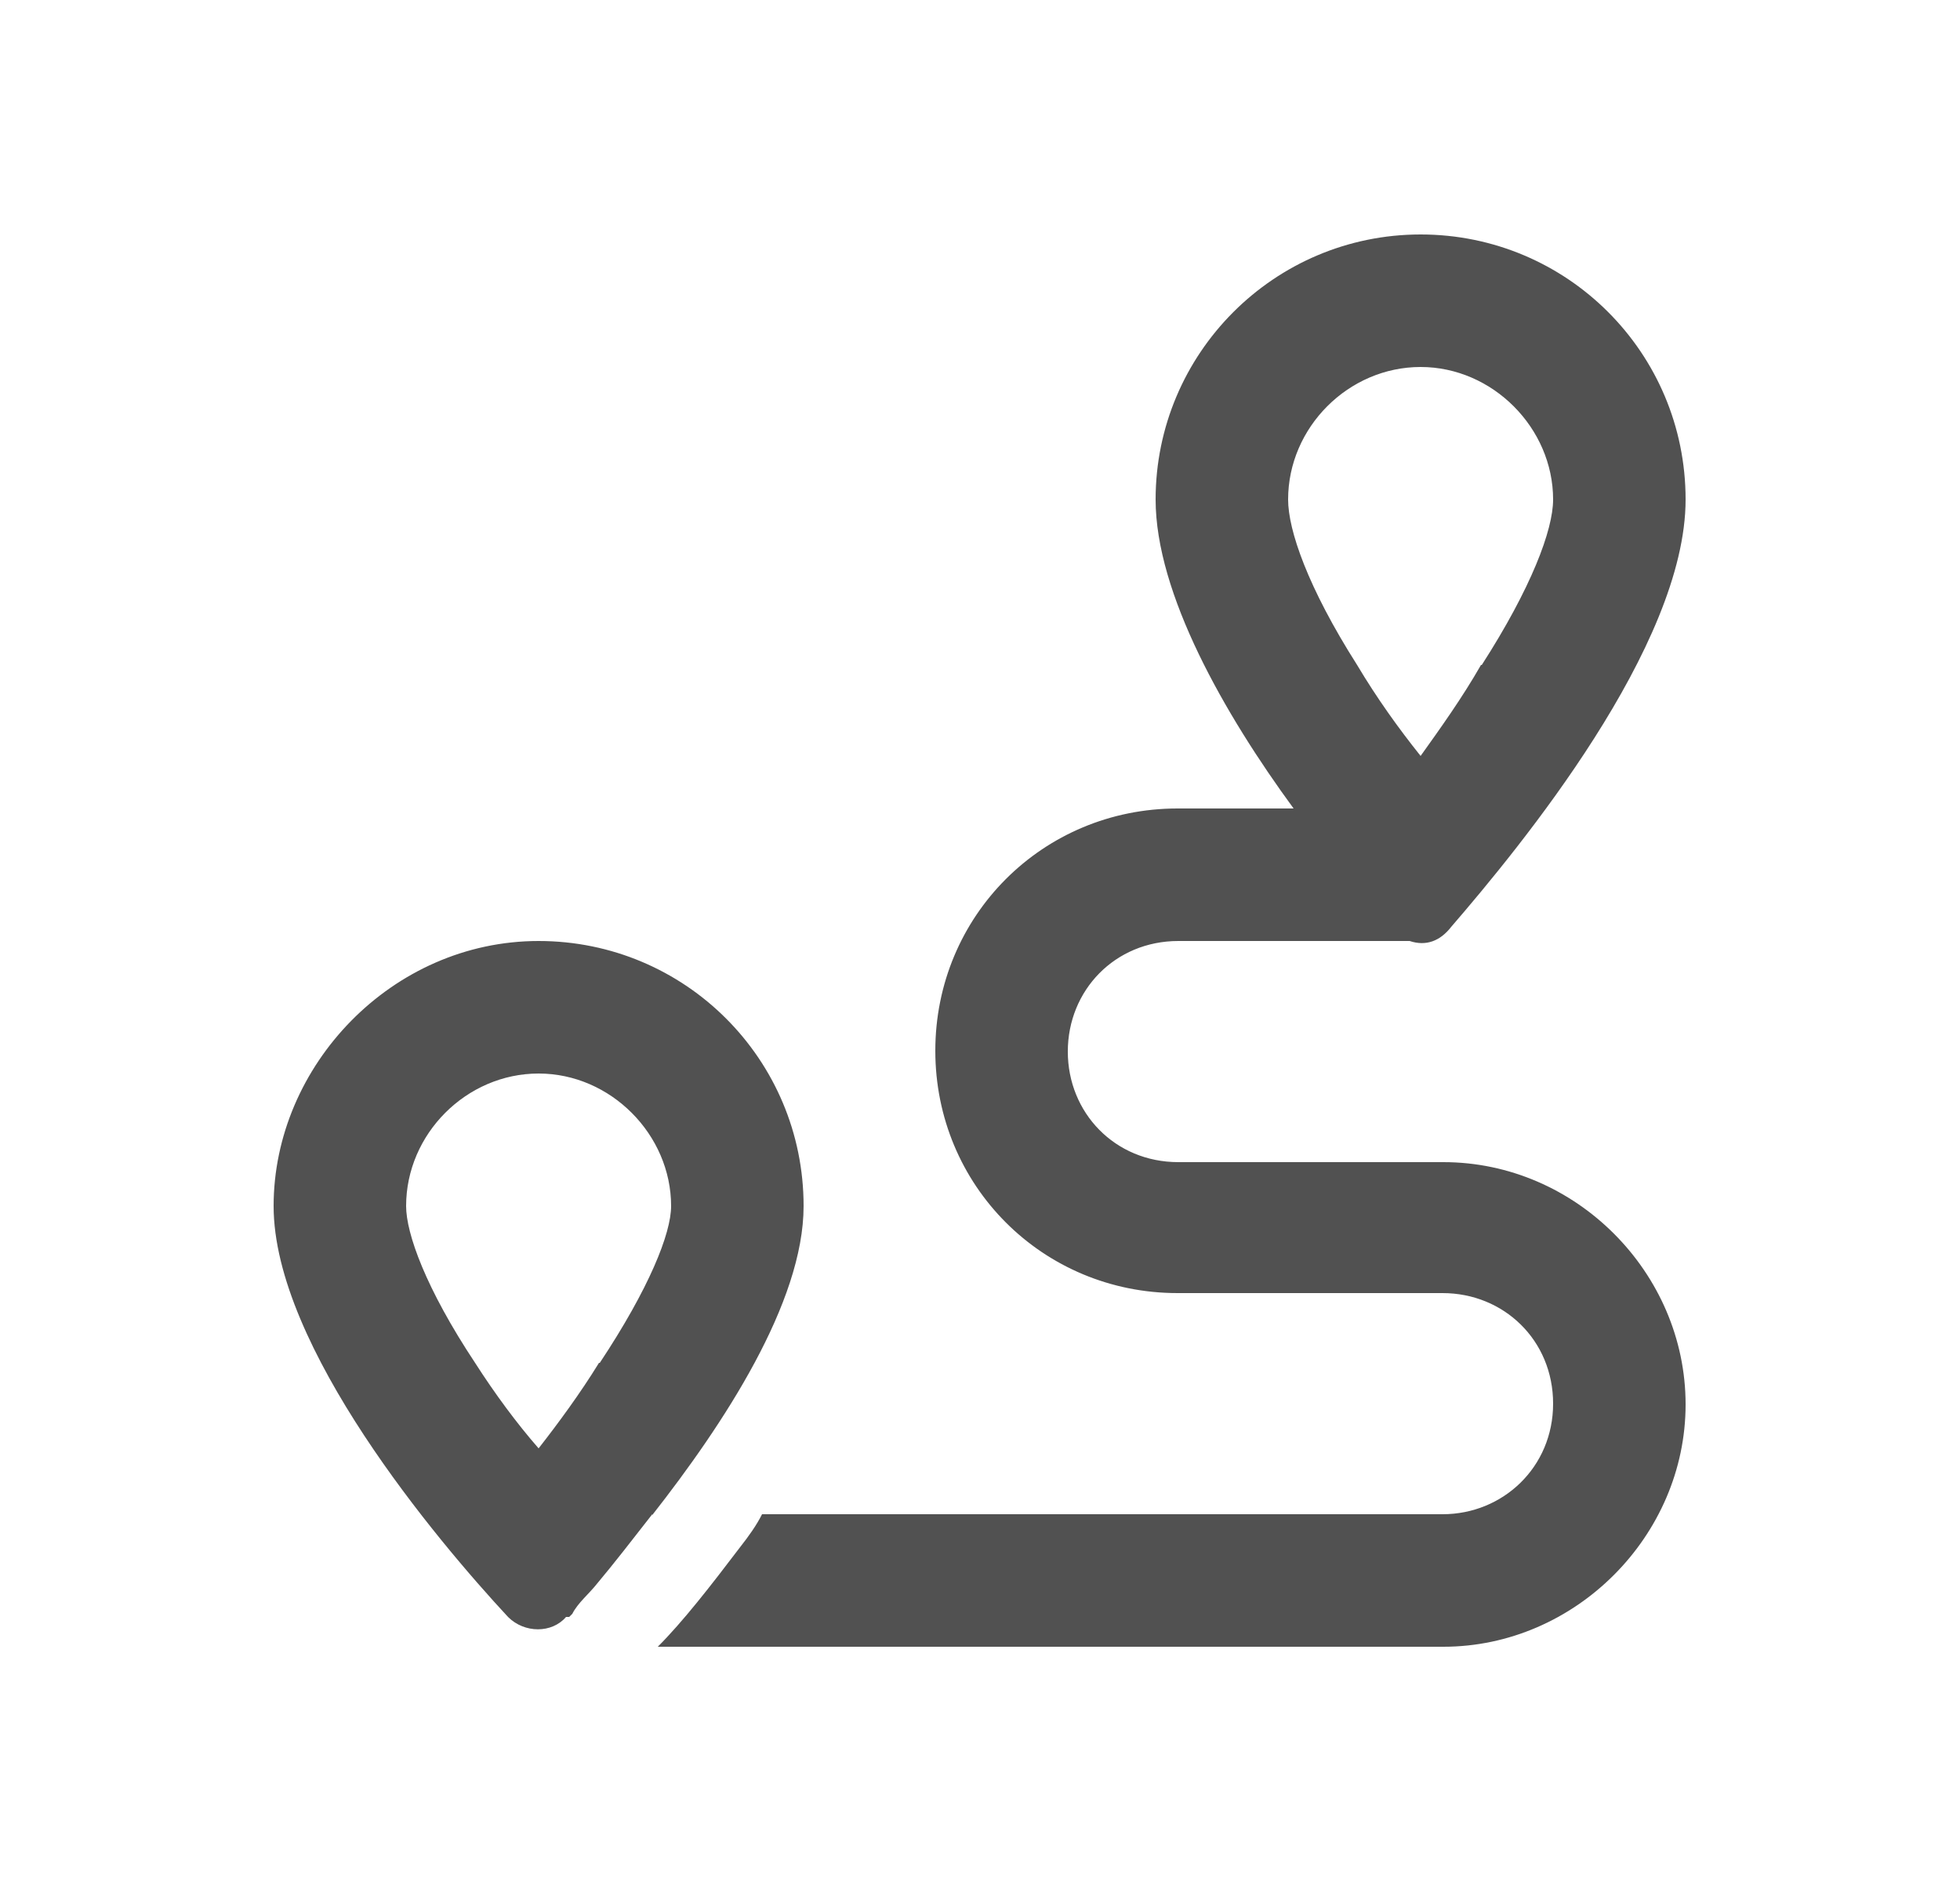
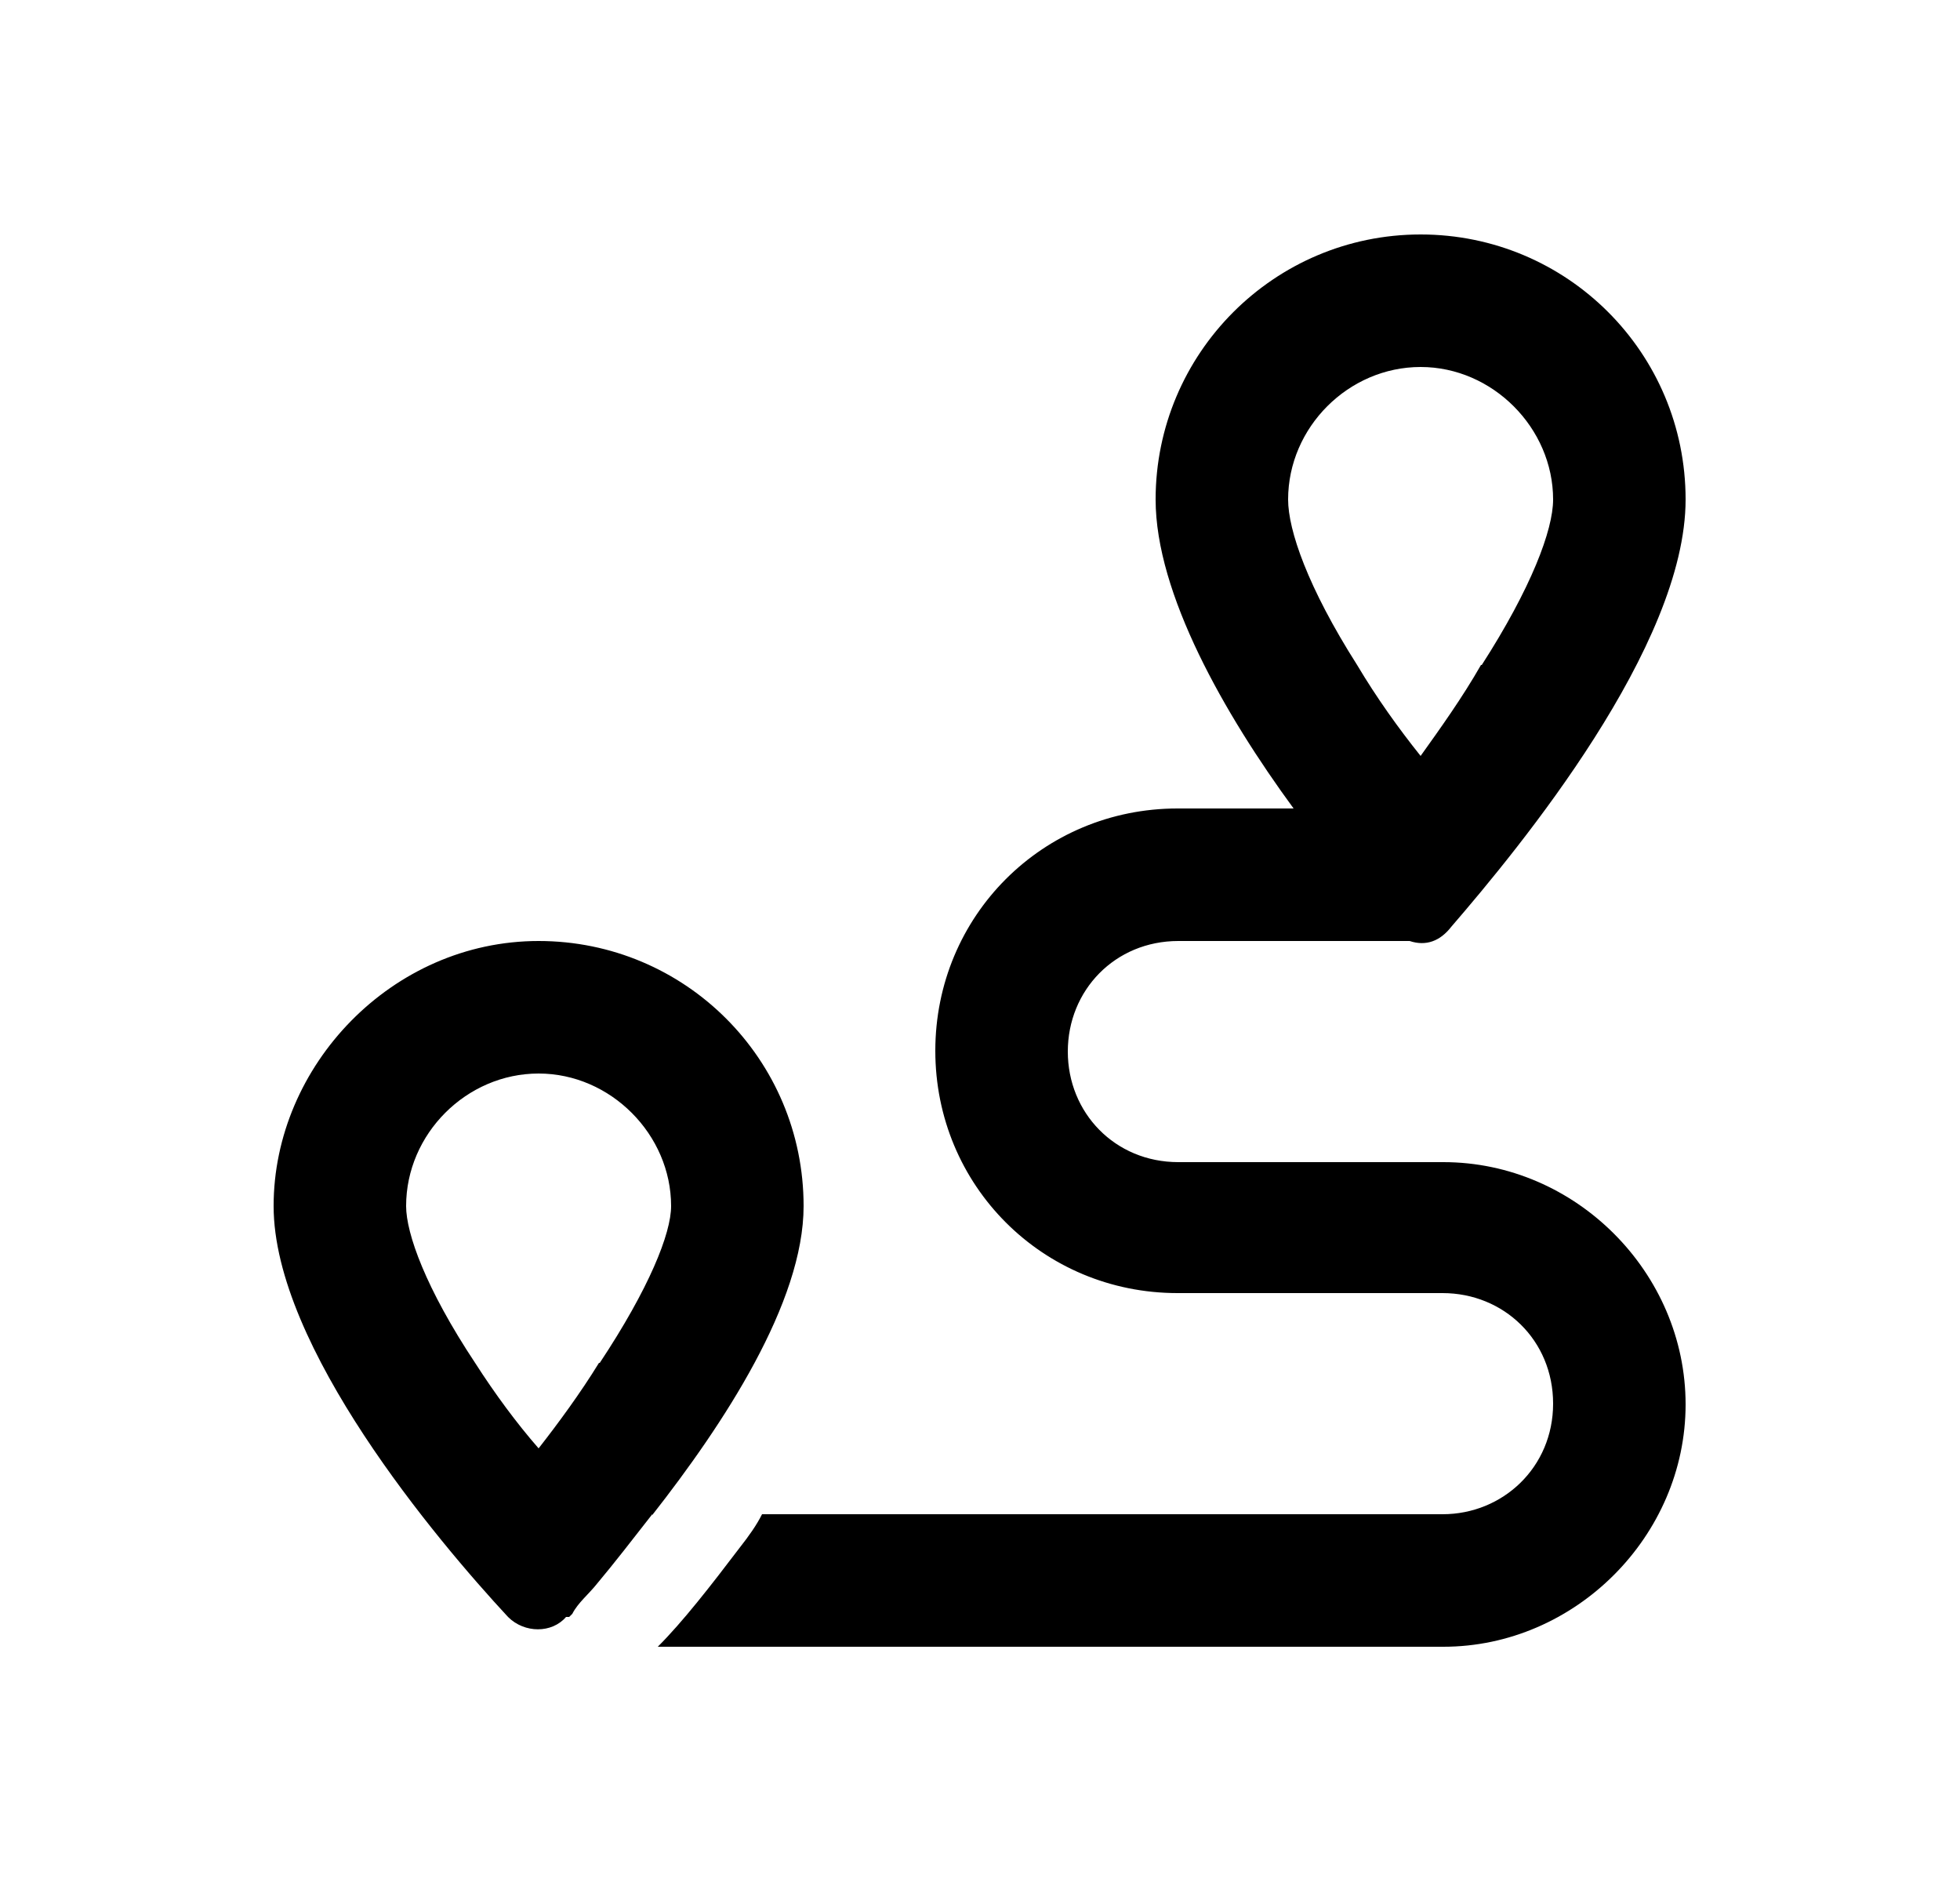
<svg xmlns="http://www.w3.org/2000/svg" id="Layer_1" data-name="Layer 1" viewBox="0 0 25 24">
  <defs>
-     <style>
-       .cls-1 {
-         mask: url(#mask);
-       }
- 
-       .cls-2 {
-         fill: #d9d9d9;
-       }
- 
-       .cls-3 {
-         fill: #333;
-       }
-     </style>
    <mask id="mask" x=".5" y="0" width="24" height="24" maskUnits="userSpaceOnUse">
      <g id="mask0_2274_36715" data-name="mask0 2274 36715">
-         <rect class="cls-2" x=".5" width="24" height="24" />
+         <rect fill="currentColor" x=".5" width="24" height="24" />
      </g>
    </mask>
  </defs>
-   <g class="cls-1">
-     <path class="cls-3" d="M18.9,8.48c.63-.98.91-1.72.91-2.11,0-.91-.77-1.69-1.69-1.69s-1.69.77-1.69,1.69c0,.39.25,1.12.88,2.11.25.42.53.81.81,1.16.25-.35.53-.74.77-1.16ZM18.51,11.82c-.14.18-.32.25-.53.18h-2.95c-.81,0-1.41.63-1.41,1.41s.6,1.41,1.41,1.41h3.38c1.69,0,3.09,1.41,3.09,3.09s-1.41,3.09-3.09,3.09h-10.02c.32-.32.67-.77,1.05-1.27.11-.14.21-.28.28-.42h8.68c.77,0,1.41-.6,1.41-1.41s-.63-1.41-1.41-1.41h-3.38c-1.72,0-3.09-1.37-3.09-3.09s1.37-3.09,3.09-3.09h1.48c-.88-1.2-1.76-2.74-1.76-3.94,0-1.86,1.51-3.38,3.38-3.38s3.38,1.51,3.38,3.38-2.11,4.43-2.99,5.45ZM7.65,17.38c.63-.95.91-1.65.91-2,0-.91-.77-1.69-1.69-1.69s-1.69.77-1.69,1.69c0,.35.25,1.05.88,2,.25.39.53.77.81,1.09.25-.32.53-.7.77-1.09ZM8.32,19.31c-.25.32-.49.63-.7.88-.11.14-.25.25-.32.39t-.04.04h-.04c-.18.21-.53.21-.74,0-.91-.98-2.99-3.45-2.99-5.24s1.51-3.38,3.38-3.38,3.38,1.51,3.38,3.38c0,1.23-1.02,2.78-1.93,3.94Z" />
+   <g>
+     <path fill="currentColor" d="M18.9,8.48c.63-.98.91-1.72.91-2.11,0-.91-.77-1.69-1.69-1.69s-1.69.77-1.69,1.69c0,.39.25,1.12.88,2.11.25.42.53.81.81,1.16.25-.35.53-.74.77-1.16ZM18.51,11.82c-.14.18-.32.25-.53.18h-2.95c-.81,0-1.41.63-1.41,1.41s.6,1.41,1.41,1.41h3.38c1.69,0,3.09,1.41,3.09,3.09s-1.41,3.09-3.09,3.09h-10.02c.32-.32.67-.77,1.05-1.27.11-.14.21-.28.28-.42h8.68c.77,0,1.41-.6,1.41-1.41s-.63-1.41-1.41-1.41h-3.38c-1.72,0-3.09-1.37-3.09-3.09s1.37-3.09,3.09-3.09h1.48c-.88-1.2-1.76-2.74-1.76-3.94,0-1.86,1.51-3.38,3.38-3.38s3.38,1.51,3.38,3.38-2.11,4.43-2.99,5.45ZM7.65,17.38c.63-.95.91-1.65.91-2,0-.91-.77-1.69-1.69-1.69s-1.69.77-1.69,1.69c0,.35.25,1.05.88,2,.25.39.53.77.81,1.09.25-.32.53-.7.77-1.09ZM8.32,19.31c-.25.32-.49.63-.7.88-.11.14-.25.25-.32.39t-.04.04h-.04c-.18.21-.53.21-.74,0-.91-.98-2.99-3.45-2.99-5.24s1.51-3.38,3.38-3.38,3.38,1.51,3.38,3.38c0,1.23-1.02,2.78-1.93,3.94Z" />
  </g>
</svg>
